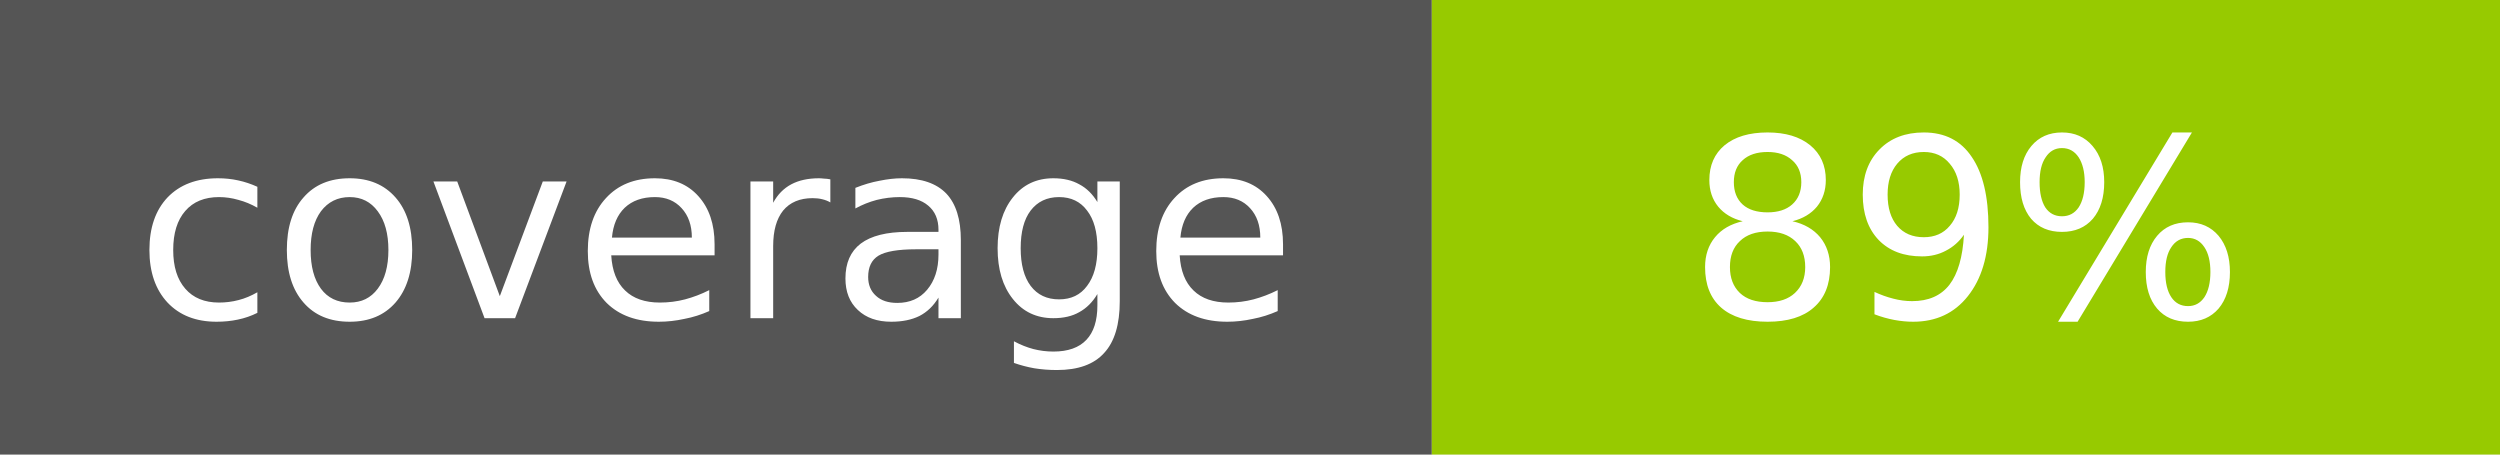
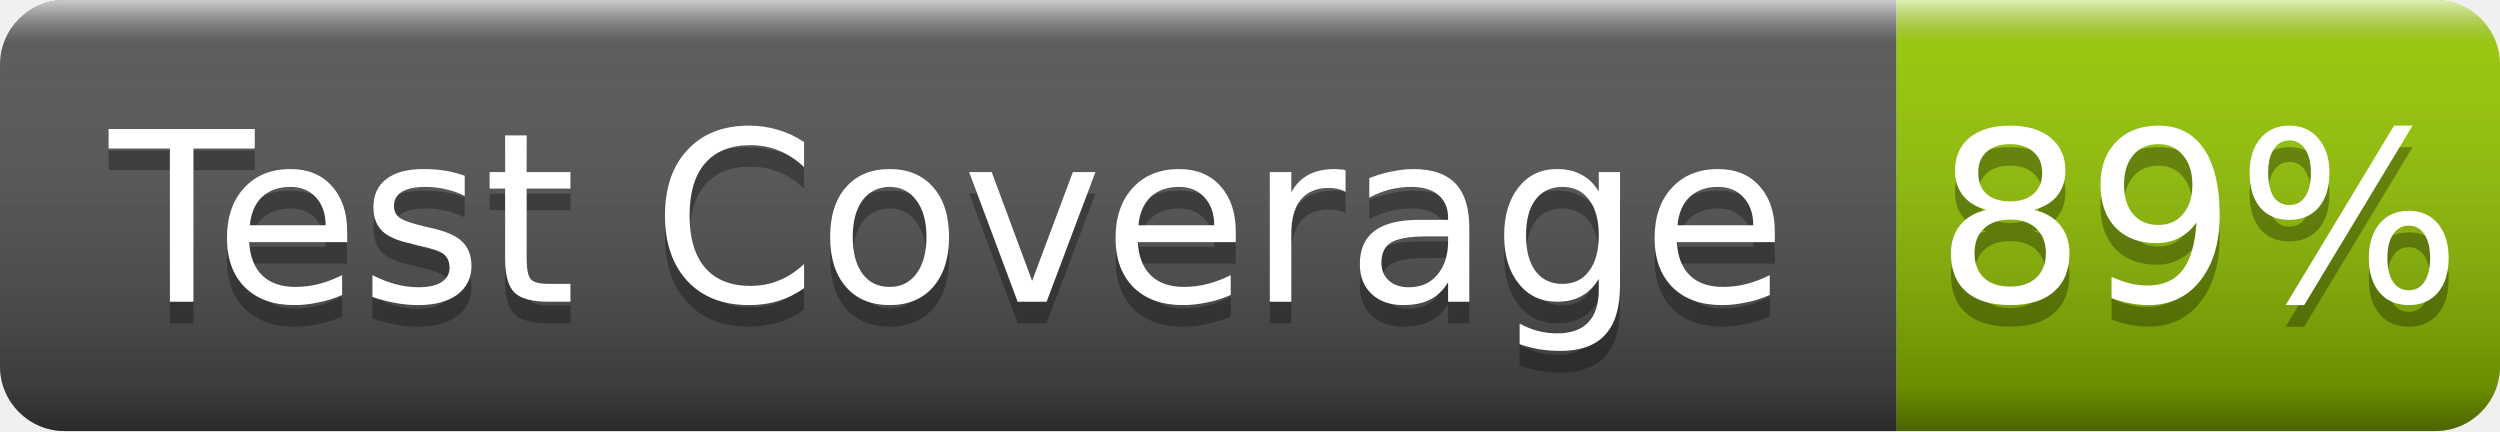
- <svg xmlns="http://www.w3.org/2000/svg" width="110" height="20" role="img" aria-label="coverage: 89%">
-   <rect width="63" height="20" fill="#555" />
-   <rect x="63" width="47" height="20" fill="#97CA00" />
-   <text x="31.5" y="14" fill="#fff" font-family="Verdana,Geneva,DejaVu Sans,sans-serif" font-size="11" text-anchor="middle">coverage</text>
-   <text x="86.5" y="14" fill="#fff" font-family="Verdana,Geneva,DejaVu Sans,sans-serif" font-size="11" text-anchor="middle">89%</text>
+ <svg xmlns="http://www.w3.org/2000/svg" width="116" height="20" role="img" aria-label="Test Coverage: 89%">
+   <linearGradient id="g" x2="0" y2="100%">
+     <stop offset="0" stop-color="#fff" stop-opacity=".7" />
+     <stop offset=".1" stop-color="#aaa" stop-opacity=".1" />
+     <stop offset=".9" stop-opacity=".3" />
+     <stop offset="1" stop-opacity=".5" />
+   </linearGradient>
+   <clipPath id="r">
+     <rect width="116" height="20" rx="3" fill="#fff" />
+   </clipPath>
+   <g clip-path="url(#r)">
+     <rect width="88" height="20" fill="#555" />
+     <rect x="88" width="28" height="20" fill="#97ca00" />
+     <rect width="116" height="20" fill="url(#g)" />
+   </g>
+   <g fill="#fff" text-anchor="middle" font-family="Verdana,Geneva,DejaVu Sans,sans-serif" font-size="11">
+     <text x="44.0" y="15" fill="#010101" fill-opacity=".3">Test Coverage</text>
+     <text x="44.0" y="14">Test Coverage</text>
+     <text x="102.0" y="15" fill="#010101" fill-opacity=".3">89%</text>
+     <text x="102.0" y="14">89%</text>
+   </g>
</svg>
